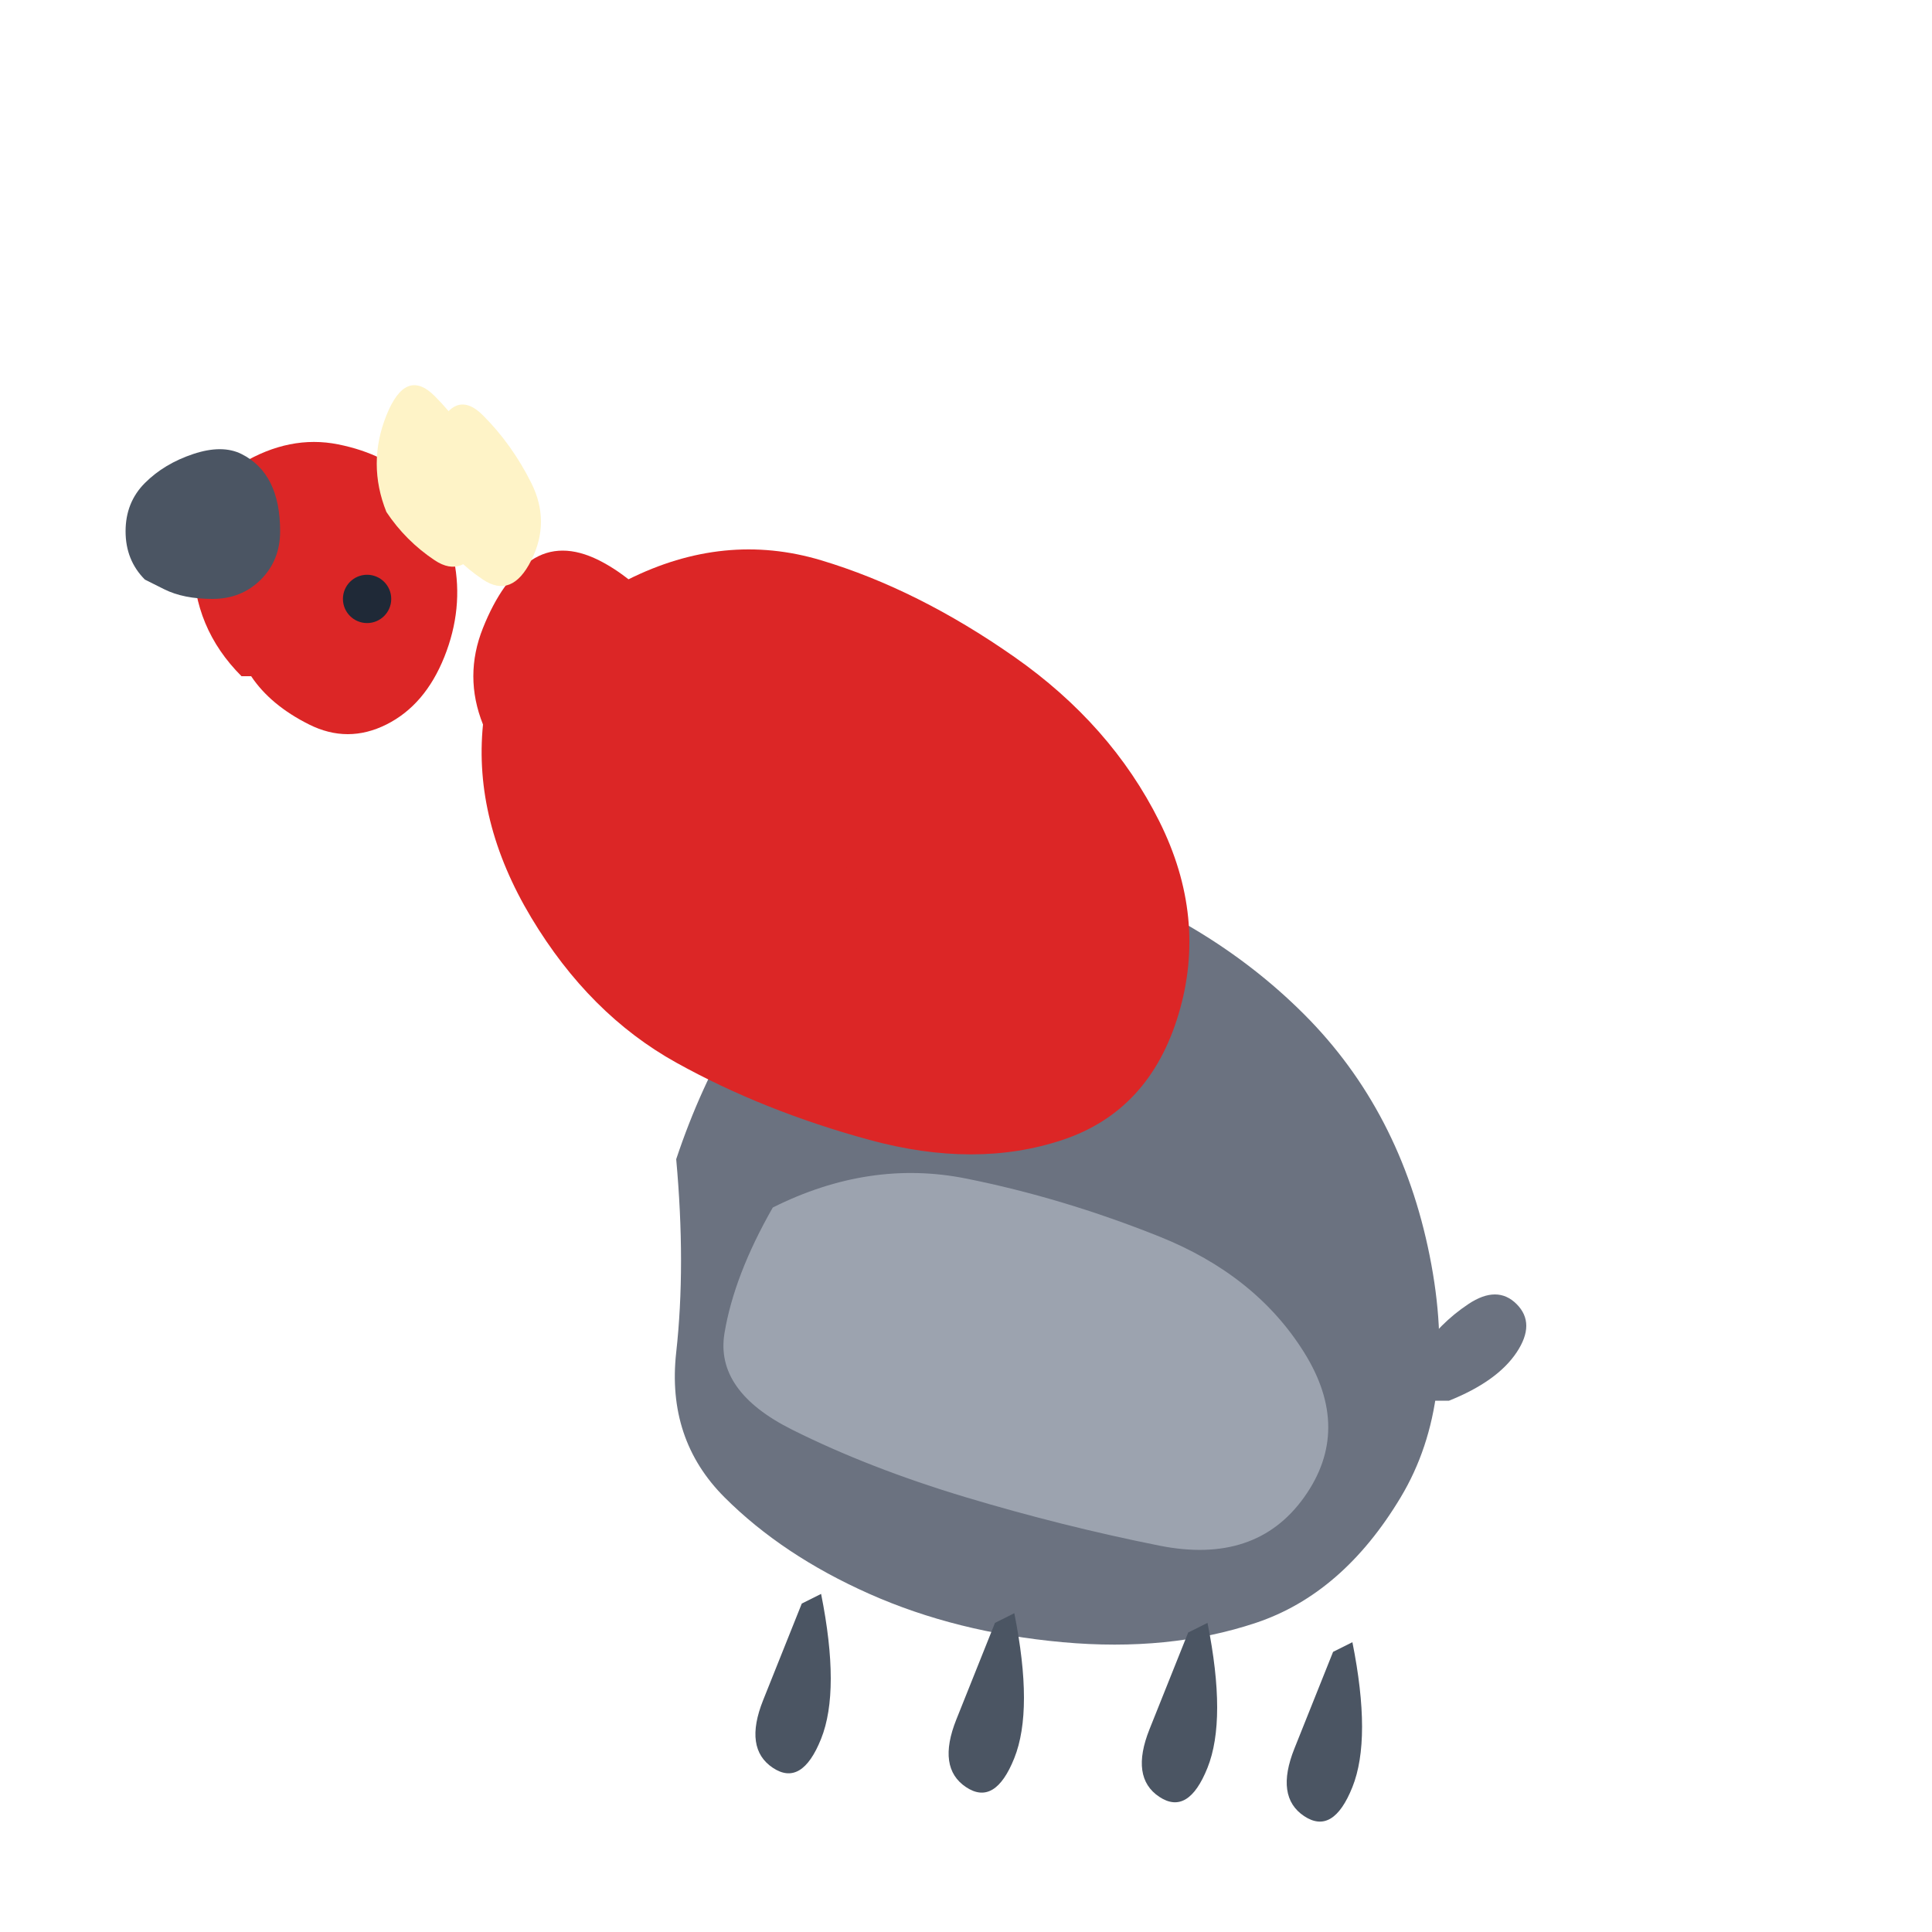
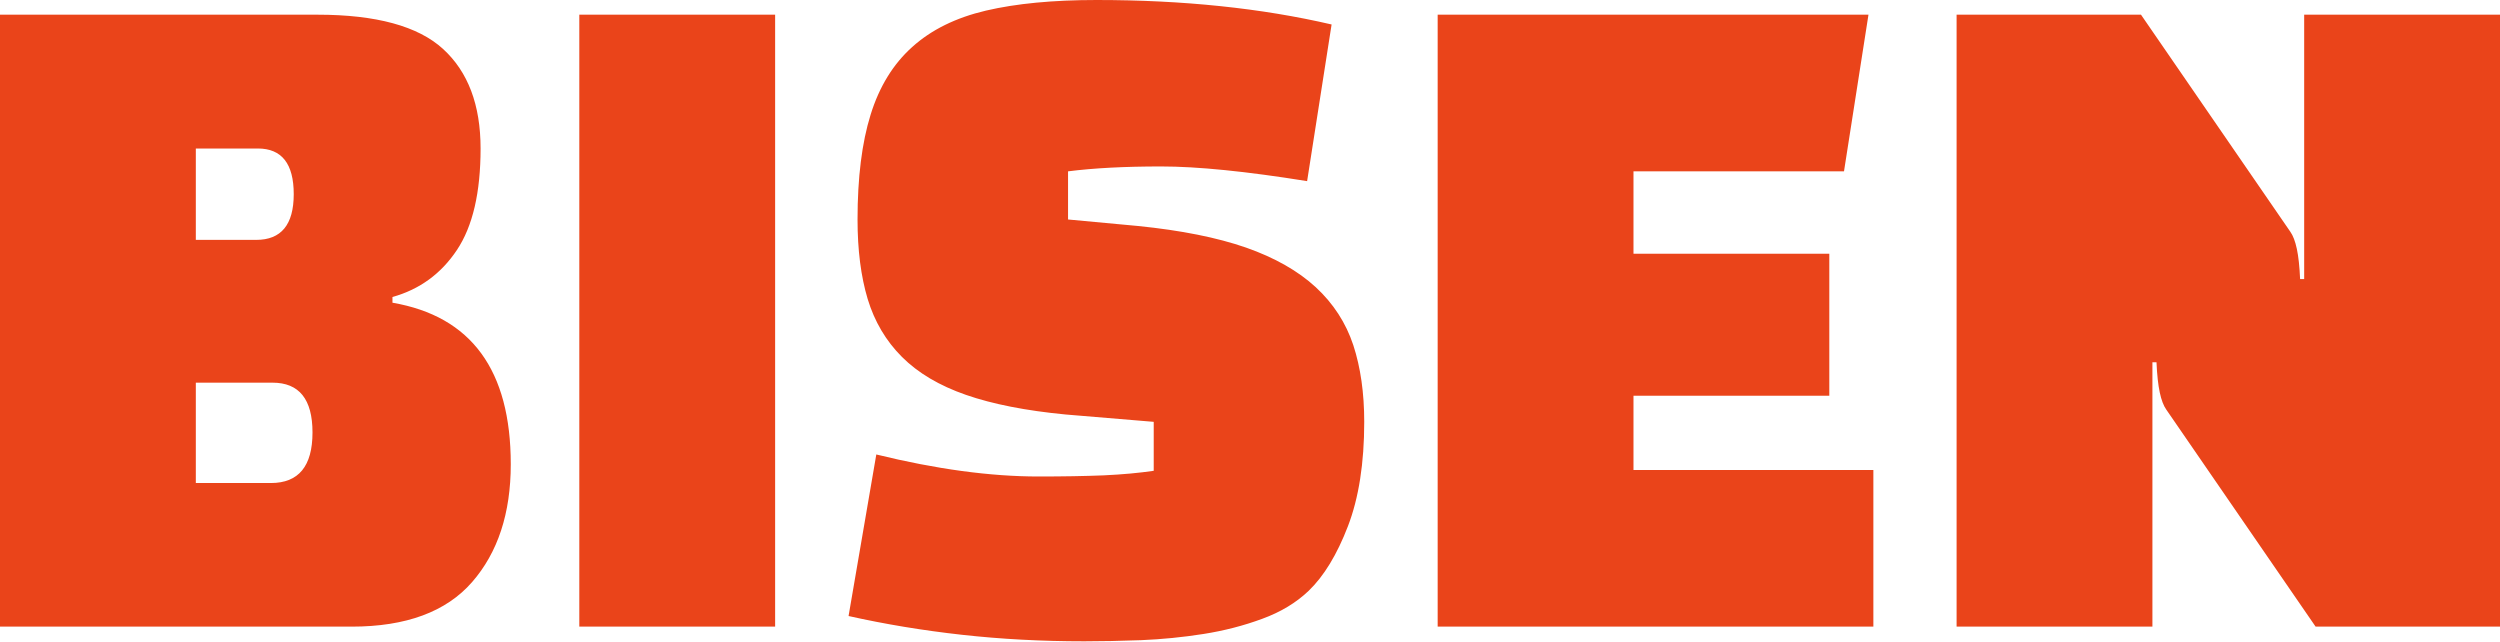
- <svg xmlns="http://www.w3.org/2000/svg" viewBox="0 0 200 200" width="200" height="200">
-   <path d="M 70 120 Q 75 105 85 95 Q 95 85 110 90 Q 125 95 135 105 Q 145 115 148 130 Q 151 145 145 155 Q 139 165 130 168 Q 121 171 110 170 Q 99 169 90 165 Q 81 161 75 155 Q 69 149 70 140 Q 71 131 70 120 Z" fill="#6B7280" />
-   <path d="M 80 125 Q 90 120 100 122 Q 110 124 120 128 Q 130 132 135 140 Q 140 148 135 155 Q 130 162 120 160 Q 110 158 100 155 Q 90 152 82 148 Q 74 144 75 138 Q 76 132 80 125 Z" fill="#9CA3AF" />
-   <path d="M 50 75 Q 55 65 65 60 Q 75 55 85 58 Q 95 61 105 68 Q 115 75 120 85 Q 125 95 122 105 Q 119 115 110 118 Q 101 121 90 118 Q 79 115 70 110 Q 61 105 55 95 Q 49 85 50 75 Z" fill="#DC2626" />
-   <path d="M 50 75 Q 48 70 50 65 Q 52 60 55 58 Q 58 56 62 58 Q 66 60 70 65 Q 74 70 78 75 Q 82 80 85 85 Q 88 90 90 95 Q 92 100 90 105 Q 88 110 85 112 Q 82 114 78 112 Q 74 110 70 105 Q 66 100 62 95 Q 58 90 55 85 Q 52 80 50 75 Z" fill="#DC2626" />
-   <path d="M 25 70 Q 20 65 20 58 Q 20 51 25 48 Q 30 45 35 46 Q 40 47 43 50 Q 46 53 47 58 Q 48 63 46 68 Q 44 73 40 75 Q 36 77 32 75 Q 28 73 26 70 Z" fill="#DC2626" />
-   <path d="M 15 60 Q 13 58 13 55 Q 13 52 15 50 Q 17 48 20 47 Q 23 46 25 47 Q 27 48 28 50 Q 29 52 29 55 Q 29 58 27 60 Q 25 62 22 62 Q 19 62 17 61 Z" fill="#4B5563" />
-   <circle cx="38" cy="62" r="2.5" fill="#1F2937" />
-   <path d="M 45 55 Q 43 50 45 45 Q 47 40 50 43 Q 53 46 55 50 Q 57 54 55 58 Q 53 62 50 60 Q 47 58 45 55 Z" fill="#FEF3C7" />
-   <path d="M 40 53 Q 38 48 40 43 Q 42 38 45 41 Q 48 44 50 48 Q 52 52 50 56 Q 48 60 45 58 Q 42 56 40 53 Z" fill="#FEF3C7" />
-   <path d="M 150 145 Q 155 143 157 140 Q 159 137 157 135 Q 155 133 152 135 Q 149 137 147 140 Q 145 143 147 145 Z" fill="#6B7280" />
-   <path d="M 85 165 Q 87 175 85 180 Q 83 185 80 183 Q 77 181 79 176 Q 81 171 83 166 Z" fill="#4B5563" />
-   <path d="M 105 167 Q 107 177 105 182 Q 103 187 100 185 Q 97 183 99 178 Q 101 173 103 168 Z" fill="#4B5563" />
-   <path d="M 125 168 Q 127 178 125 183 Q 123 188 120 186 Q 117 184 119 179 Q 121 174 123 169 Z" fill="#4B5563" />
-   <path d="M 140 170 Q 142 180 140 185 Q 138 190 135 188 Q 132 186 134 181 Q 136 176 138 171 Z" fill="#4B5563" />
+ <svg xmlns="http://www.w3.org/2000/svg" viewBox="0 1.1 153.2 39.3" data-asc="0.79" width="153.2" height="39.3">
+   <defs />
+   <g fill="#ea441a">
+     <g transform="translate(0, 0)">
+       <path d="M21.55 39.50L0 39.50L0 2L19.45 2Q24.85 2 27.15 4.10Q29.45 6.20 29.45 10.20Q29.45 14.25 28 16.42Q26.55 18.60 24.05 19.30L24.05 19.65Q31.30 20.90 31.30 29.55Q31.30 34.05 28.93 36.77Q26.55 39.50 21.55 39.50M16.70 24.55L12 24.55L12 30.70L16.60 30.70Q19.15 30.70 19.15 27.60Q19.15 24.55 16.70 24.55M15.80 10.20L12 10.20L12 15.80L15.70 15.80Q18 15.80 18 13Q18 10.20 15.80 10.20ZM47.50 39.50L47.50 2L35.50 2L35.50 39.50L47.50 39.50ZM52 38.85L53.70 28.95Q59.20 30.30 63.65 30.30Q65.90 30.30 67.63 30.23Q69.35 30.15 70.70 29.95L70.70 26.95L65.30 26.50Q61.65 26.15 59.20 25.30Q56.75 24.45 55.27 22.97Q53.80 21.50 53.17 19.42Q52.55 17.35 52.55 14.55Q52.55 10.70 53.35 8.13Q54.15 5.55 55.90 3.98Q57.65 2.40 60.42 1.75Q63.20 1.10 67.20 1.10Q75.15 1.10 81.60 2.60L80.10 12.20Q74.50 11.30 71.15 11.30Q67.80 11.30 65.45 11.60L65.45 14.55L69.75 14.95Q73.70 15.35 76.35 16.27Q79 17.20 80.63 18.70Q82.25 20.20 82.93 22.25Q83.60 24.30 83.60 26.95Q83.60 30.75 82.60 33.35Q81.60 35.95 80.20 37.30Q79.05 38.40 77.35 39.02Q75.65 39.65 73.75 39.95Q71.85 40.25 69.92 40.33Q68 40.40 66.45 40.40Q62.55 40.40 58.95 40Q55.35 39.60 52 38.85ZM112.10 16.65L100.10 16.65L100.10 11.60L113 11.60L114.50 2L88.10 2L88.10 39.50L114.80 39.50L114.80 29.90L100.10 29.90L100.10 25.35L112.10 25.35L112.10 16.65ZM153.20 39.50L141.90 39.50L132.75 26.20Q132.50 25.85 132.35 25.15Q132.20 24.45 132.15 23.30L131.90 23.30L131.90 39.50L119.90 39.50L119.90 2L131.20 2L140.35 15.30Q140.60 15.65 140.75 16.35Q140.90 17.05 140.95 18.20L141.20 18.20L141.20 2L153.20 2L153.20 39.50Z" />
+     </g>
+   </g>
</svg>
